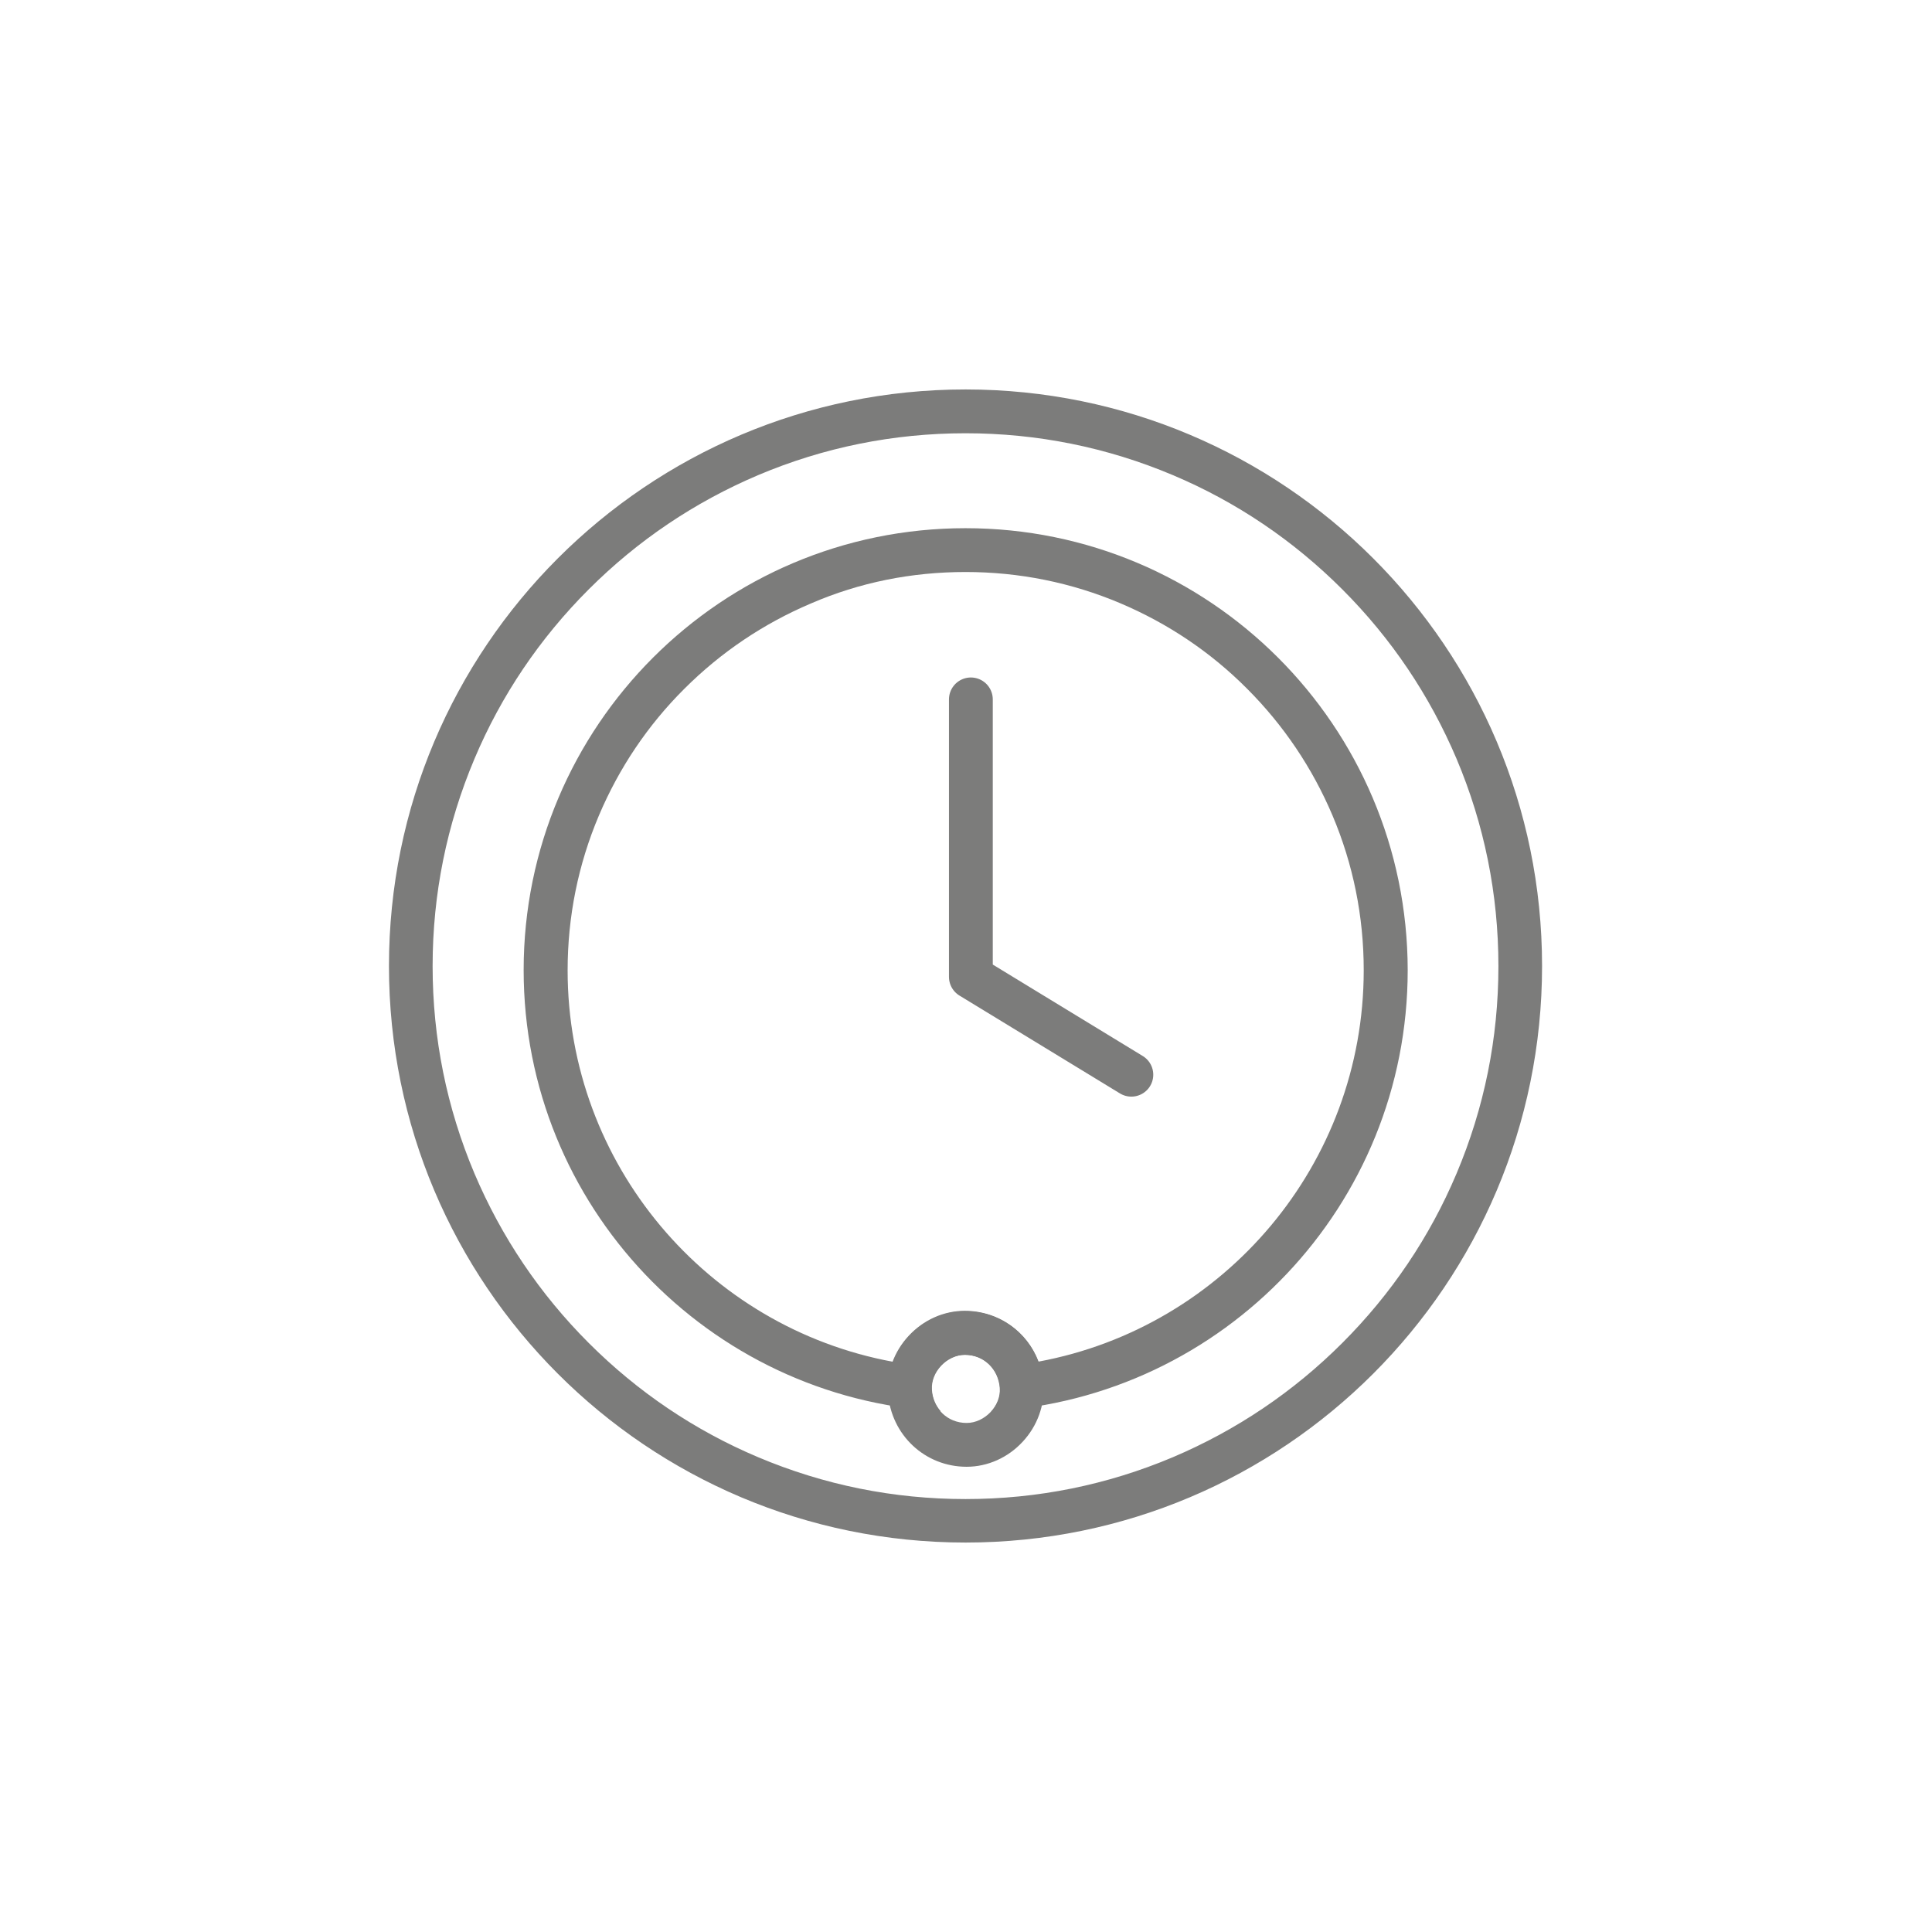
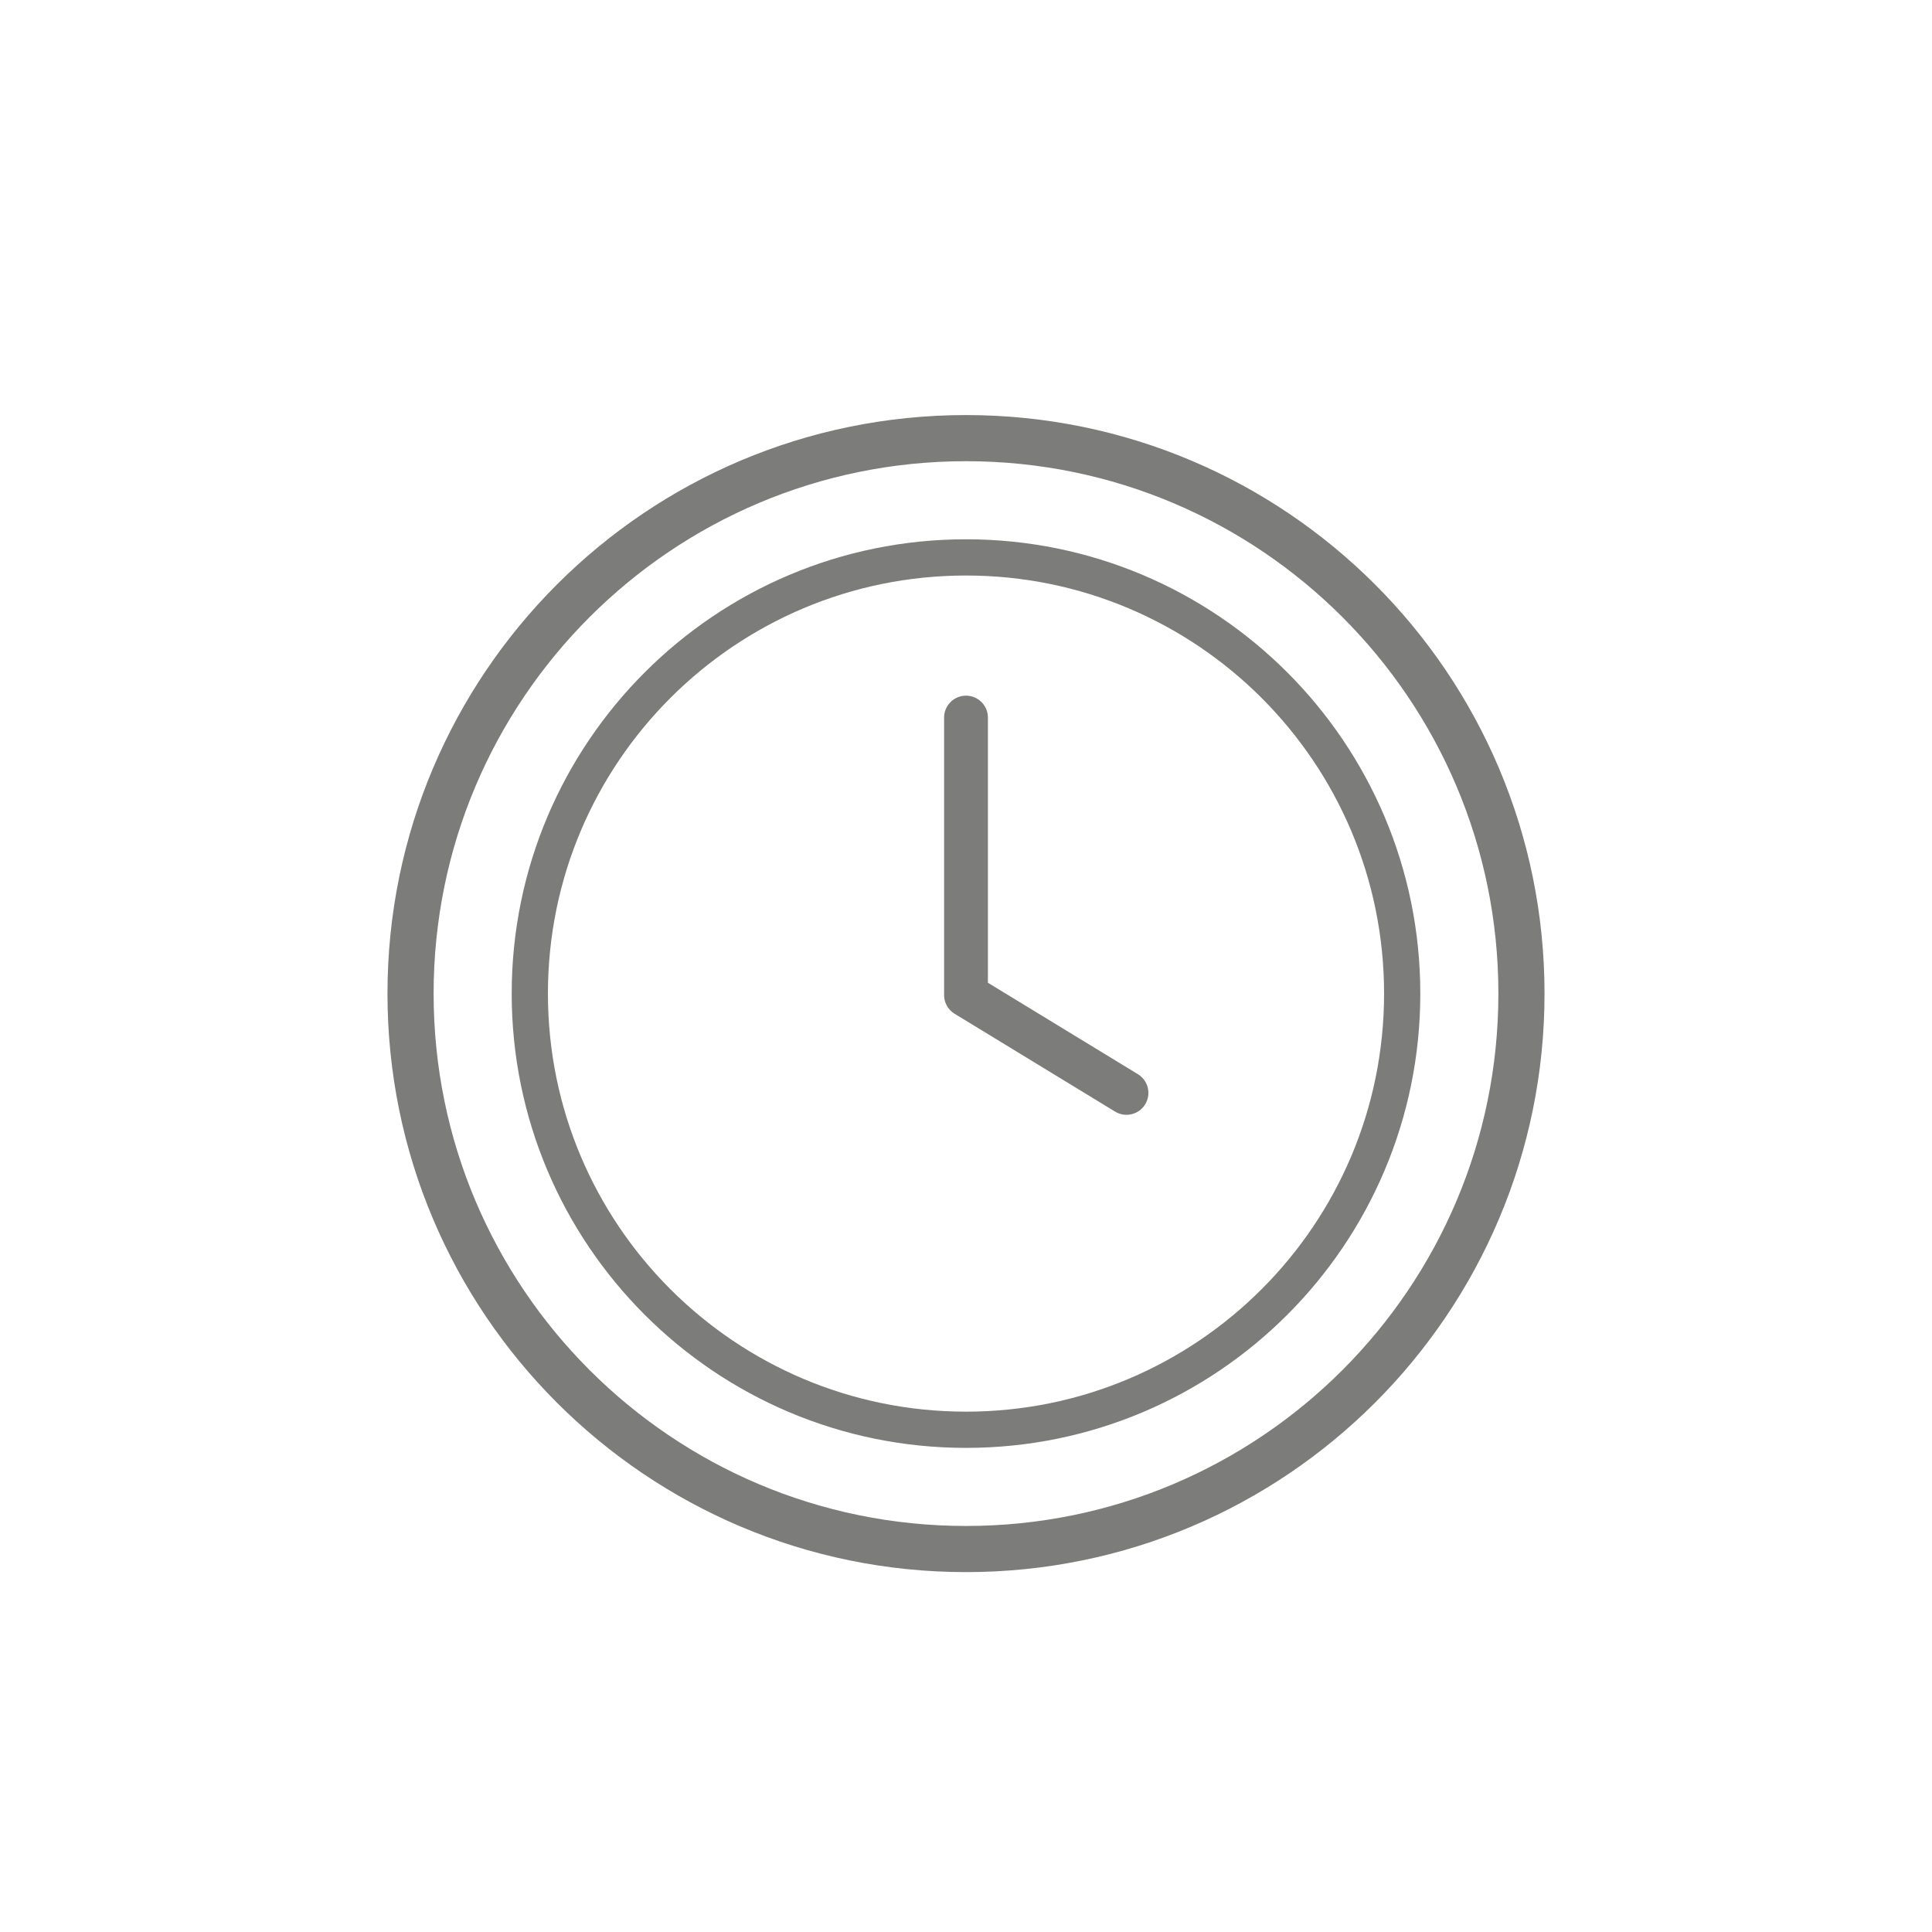
<svg xmlns="http://www.w3.org/2000/svg" version="1.1" id="Livello_1" x="0px" y="0px" viewBox="0 0 1190.6 1190.6" style="enable-background:new 0 0 1190.6 1190.6;" xml:space="preserve">
  <style type="text/css">
- 	.st0{fill:#7C7C7B;}
- 	.st1{fill:none;stroke:#7C7C7B;stroke-width:27;stroke-linecap:round;stroke-linejoin:round;}
+ 	.st0{fill:none;stroke:#7C7C7B;stroke-width:27;stroke-linecap:round;stroke-linejoin:round;}
+ 	.st1{fill:none;stroke:#7C7C7B;stroke-width:28.435;stroke-miterlimit:10;}
+ 	.st2{fill:none;stroke:#7C7C7B;stroke-width:22.325;stroke-miterlimit:10;}
</style>
-   <g>
-     <g>
-       <g>
-         <path class="st0" d="M595,267c44.3,0,87.3,8.7,127.8,25.8c39.1,16.5,74.2,40.2,104.4,70.4c30.2,30.2,53.8,65.3,70.4,104.4     c17.1,40.5,25.8,83.4,25.8,127.8s-8.7,87.3-25.8,127.8c-16.5,39.1-40.2,74.2-70.4,104.4c-30.2,30.2-65.3,53.8-104.4,70.4     c-40.5,17.1-83.4,25.8-127.8,25.8s-87.3-8.7-127.8-25.8c-39.1-16.5-74.2-40.2-104.4-70.4c-30.2-30.2-53.8-65.3-70.4-104.4     c-17.1-40.5-25.8-83.4-25.8-127.8s8.7-87.3,25.8-127.8c16.5-39.1,40.2-74.2,70.4-104.4c30.2-30.2,65.3-53.8,104.4-70.4     C507.6,275.7,550.6,267,595,267 M595.7,903.9c12.9,0,25.5-5.6,34.6-15.5c9-9.7,13.6-22.5,12.7-35.1     c-1.9-25.9-22.7-45.5-48.5-45.5c-12.9,0-25.5,5.6-34.6,15.5c-9,9.7-13.6,22.5-12.7,35.1C549.1,884.3,570,903.9,595.7,903.9      M595,240c-196.2,0-355.3,159.1-355.3,355.3S398.7,950.6,595,950.6s355.3-159.1,355.3-355.3S791.2,240,595,240L595,240z      M595.7,876.9c-11.8,0-20.7-8.8-21.6-20.4c-0.8-11.1,9.4-21.6,20.4-21.6c11.8,0,20.7,8.8,21.6,20.4     C617,866.4,606.7,876.9,595.7,876.9L595.7,876.9z" />
-       </g>
-       <g>
-         <path class="st0" d="M595,352.5c33.1,0,65.3,6.5,95.5,19.3c29.2,12.4,55.5,30,78,52.6c22.5,22.5,40.2,48.8,52.6,78     c12.8,30.2,19.3,62.4,19.3,95.5c0,119.4-85.8,220-200.4,241.2c-7-18.5-24.6-31.1-45.3-31.1c-12.9,0-25.5,5.6-34.6,15.5     c-4.3,4.6-7.6,10-9.8,15.7c-114.6-21.1-200.5-121.7-200.5-241.2c0-33.1,6.5-65.3,19.3-95.5c12.4-29.2,30-55.5,52.6-78     c22.5-22.5,48.8-40.2,78-52.6C529.7,358.9,561.8,352.5,595,352.5 M595,325.5c-150.4,0-272.3,121.9-272.3,272.3     c0,145.2,113.7,263.9,257,271.9c-3.1-3.5-5.1-8.1-5.4-13.2c-0.8-11.1,9.4-21.6,20.4-21.6c11.8,0,20.7,8.8,21.6,20.4     c0.4,5.3-1.7,10.4-5.2,14.4c143-8.3,256.4-126.8,256.4-271.9C867.3,447.4,745.4,325.5,595,325.5L595,325.5z" />
-       </g>
-     </g>
-     <polyline class="st1" points="598.3,431 598.3,602 697.2,662.3  " />
-   </g>
+   <polyline class="st0" points="595.3,442.2 595.3,613.2 694.2,673.5 " />
+   <circle class="st1" cx="595.3" cy="612.3" r="342.3" />
+   <circle class="st2" cx="595.3" cy="612.3" r="268.8" />
</svg>
